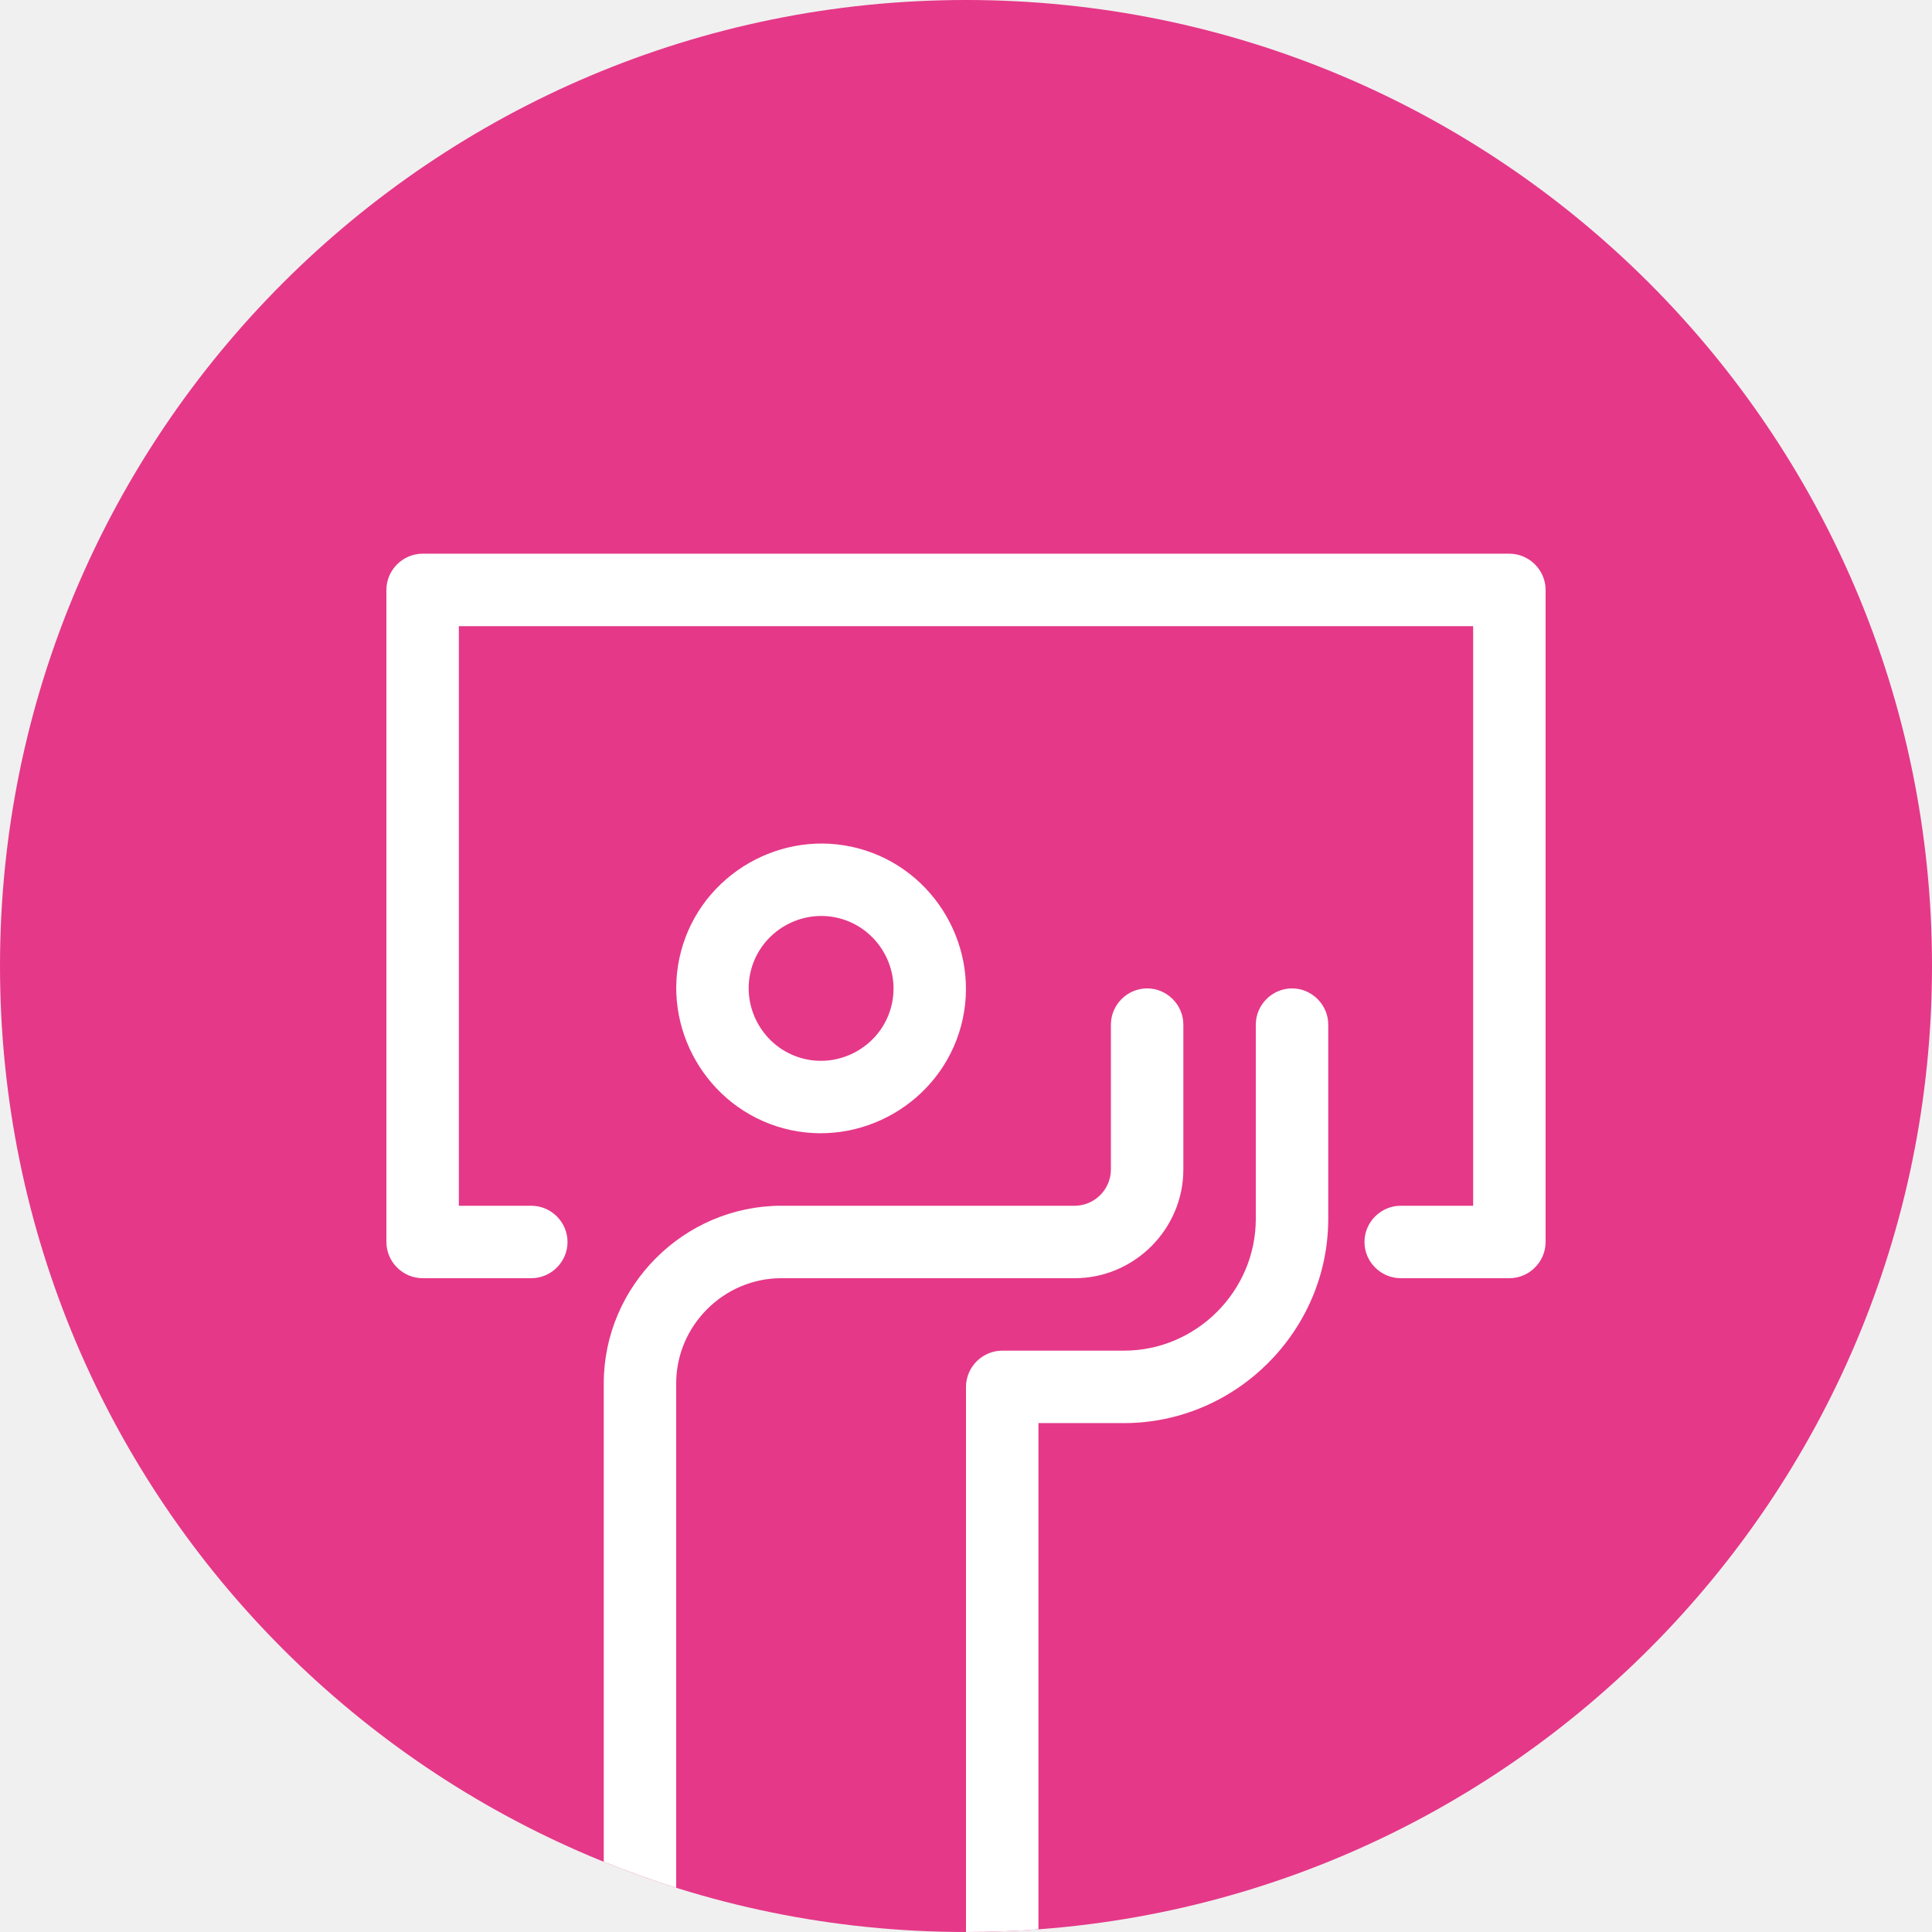
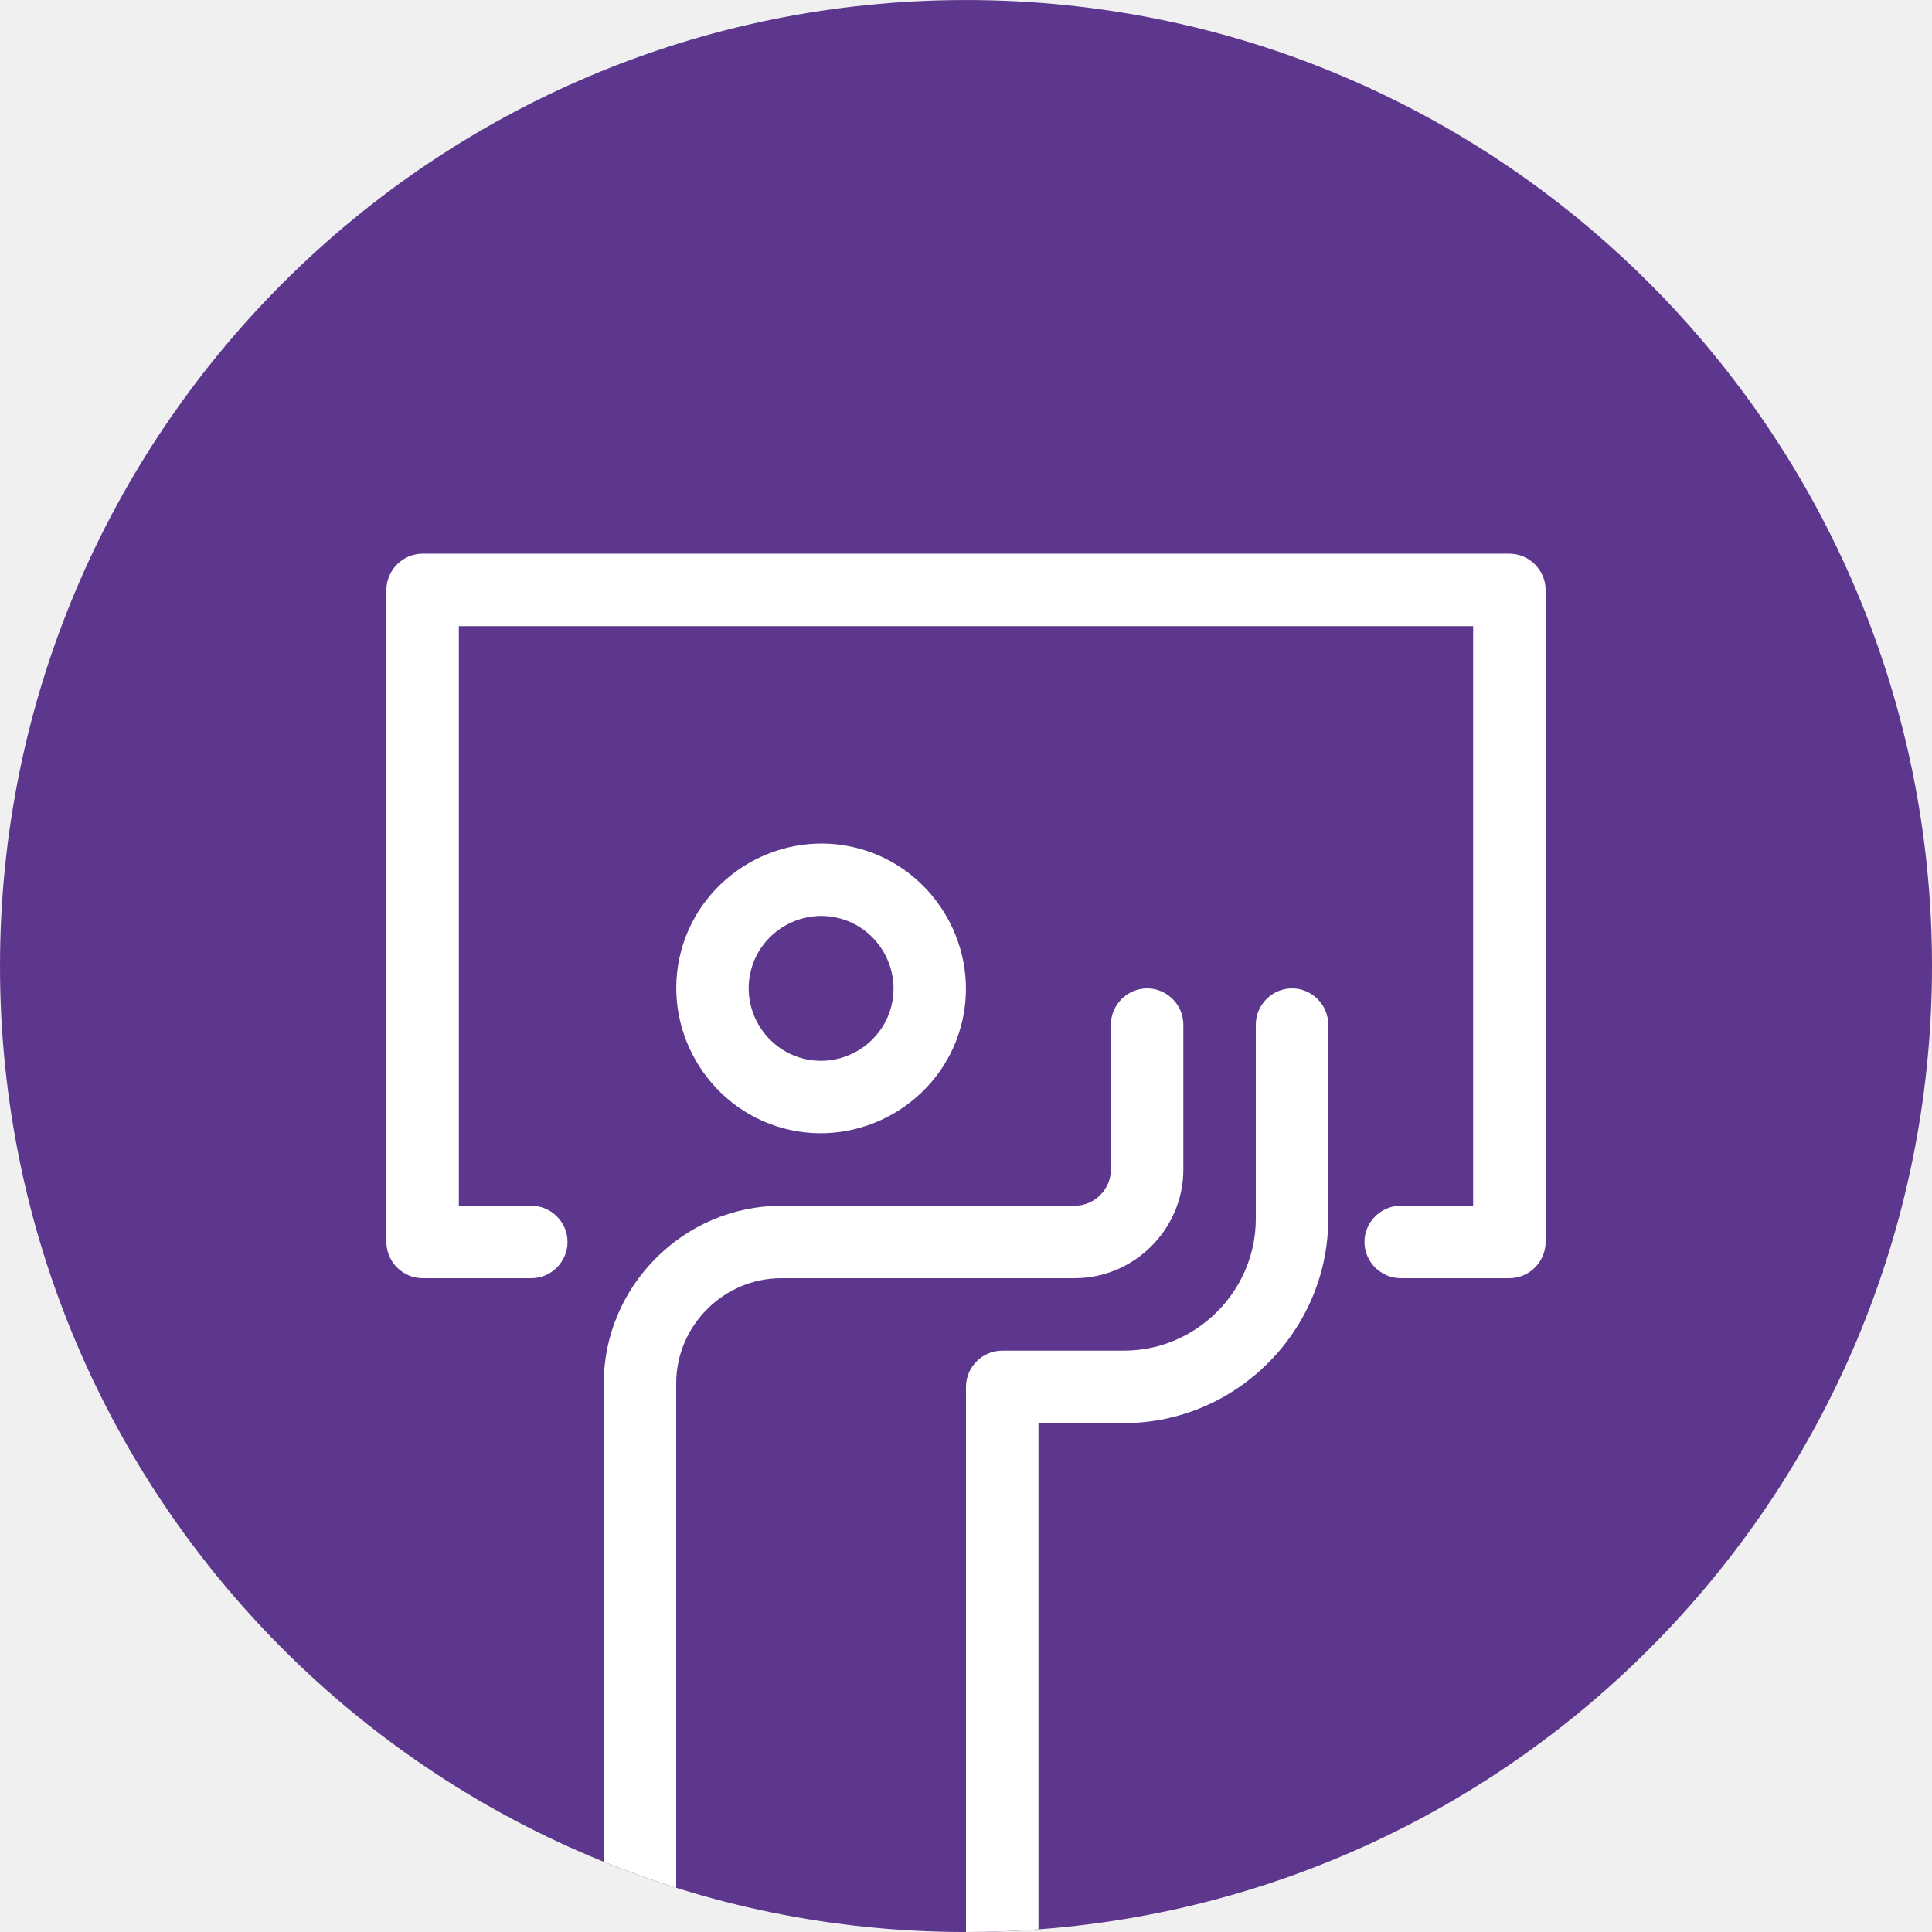
<svg xmlns="http://www.w3.org/2000/svg" width="100%" height="100%" viewBox="0 0 50 50" version="1.1" xml:space="preserve" style="fill-rule:evenodd;clip-rule:evenodd;stroke-linejoin:round;stroke-miterlimit:2;">
-   <g transform="matrix(1,0,0,1,-117.5,-90)">
-     <g transform="matrix(1,0,0,1,23,27)">
-       <g transform="matrix(1.06383,0,0,1.06383,38.1171,-32.7447)">
-         <path d="M76.5,90C89.479,90 100,100.521 100,113.5L100,113.5C100,126.479 89.479,137 76.5,137L76.5,137C63.521,137 53,126.479 53,113.5L53,113.5C53,100.521 63.521,90 76.5,90L76.5,90Z" style="fill:rgb(229,56,136);" />
+   <g transform="matrix(1,0,0,1,-18.5,-235)">
+     <g transform="matrix(1,0,0,1.63871,25,-139.877)">
+       <g transform="matrix(1.06383,0,0,0.649187,-62.8829,170.337)">
+         <path d="M76.5,90C89.479,90 100,100.521 100,113.5L100,113.5C100,126.479 89.479,137 76.5,137L76.5,137C63.521,137 53,126.479 53,113.5L53,113.5C53,100.521 63.521,90 76.5,90L76.5,90Z" style="fill:rgb(93,55,141);" />
      </g>
    </g>
-     <g transform="matrix(1,0,0,1,23,27)">
-       <g transform="matrix(-1.81111,-0.485286,0.485286,-1.81111,123.705,102.358)">
+     <g transform="matrix(1,0,0,1.63871,25,-139.877)">
+       <g transform="matrix(-1.81111,-0.296139,0.485286,-1.10521,22.705,252.781)">
        <path d="M8,6C8,4.903 7.097,4 6,4C4.903,4 4,4.903 4,6C4,7.097 4.903,8 6,8C7.097,8 8,7.097 8,6ZM5,6C5,5.451 5.451,5 6,5C6.549,5 7,5.451 7,6C7,6.549 6.549,7 6,7C5.451,7 5,6.549 5,6Z" style="fill:white;fill-rule:nonzero;" />
      </g>
    </g>
-     <g transform="matrix(1,0,0,1,23,27)">
-       <g transform="matrix(1.875,0,0,1.875,104.5,77.3297)">
+     <g transform="matrix(1,0,0,1.63871,25,-139.877)">
+       <g transform="matrix(1.875,0,0,1.14419,3.5,237.508)">
        <path d="M9,18.987C8.67,19.012 8.336,19.024 8,19.024L8,11.5C8,11.226 8.226,11 8.5,11L10.183,11C11.179,10.999 11.999,10.179 12,9.183L12,6.5C12,6.226 12.226,6 12.5,6C12.774,6 13,6.226 13,6.5L13,9.183C12.998,10.728 11.728,11.998 10.183,12L9,12L9,18.987ZM4,18.414C3.661,18.307 3.327,18.187 3,18.055L3,11.449C3.002,10.106 4.106,9.002 5.449,9L9.5,9C9.774,9 10,8.774 10,8.5L10,6.5C10,6.226 10.226,6 10.5,6C10.774,6 11,6.226 11,6.5L11,8.5C11,9.323 10.323,10 9.5,10L5.449,10C4.655,10.001 4.001,10.655 4,11.449L4,18.414Z" style="fill:white;fill-rule:nonzero;" />
      </g>
    </g>
-     <g transform="matrix(1,0,0,1,23,27)">
-       <g transform="matrix(1.875,0,0,1.875,104.5,77.3297)">
+     <g transform="matrix(1,0,0,1.63871,25,-139.877)">
+       <g transform="matrix(1.875,0,0,1.14419,3.5,237.508)">
        <path d="M15.5,0L0.5,0C0.226,0 -0,0.226 0,0.5L0,9.5C0,9.774 0.226,10 0.5,10L2,10C2.274,10 2.5,9.774 2.5,9.5C2.5,9.226 2.274,9 2,9L1,9L1,1L15,1L15,9L14,9C13.726,9 13.5,9.226 13.5,9.5C13.5,9.774 13.726,10 14,10L15.5,10C15.774,10 16,9.774 16,9.5L16,0.5C16,0.226 15.774,0 15.5,0Z" style="fill:white;fill-rule:nonzero;" />
      </g>
    </g>
  </g>
</svg>
